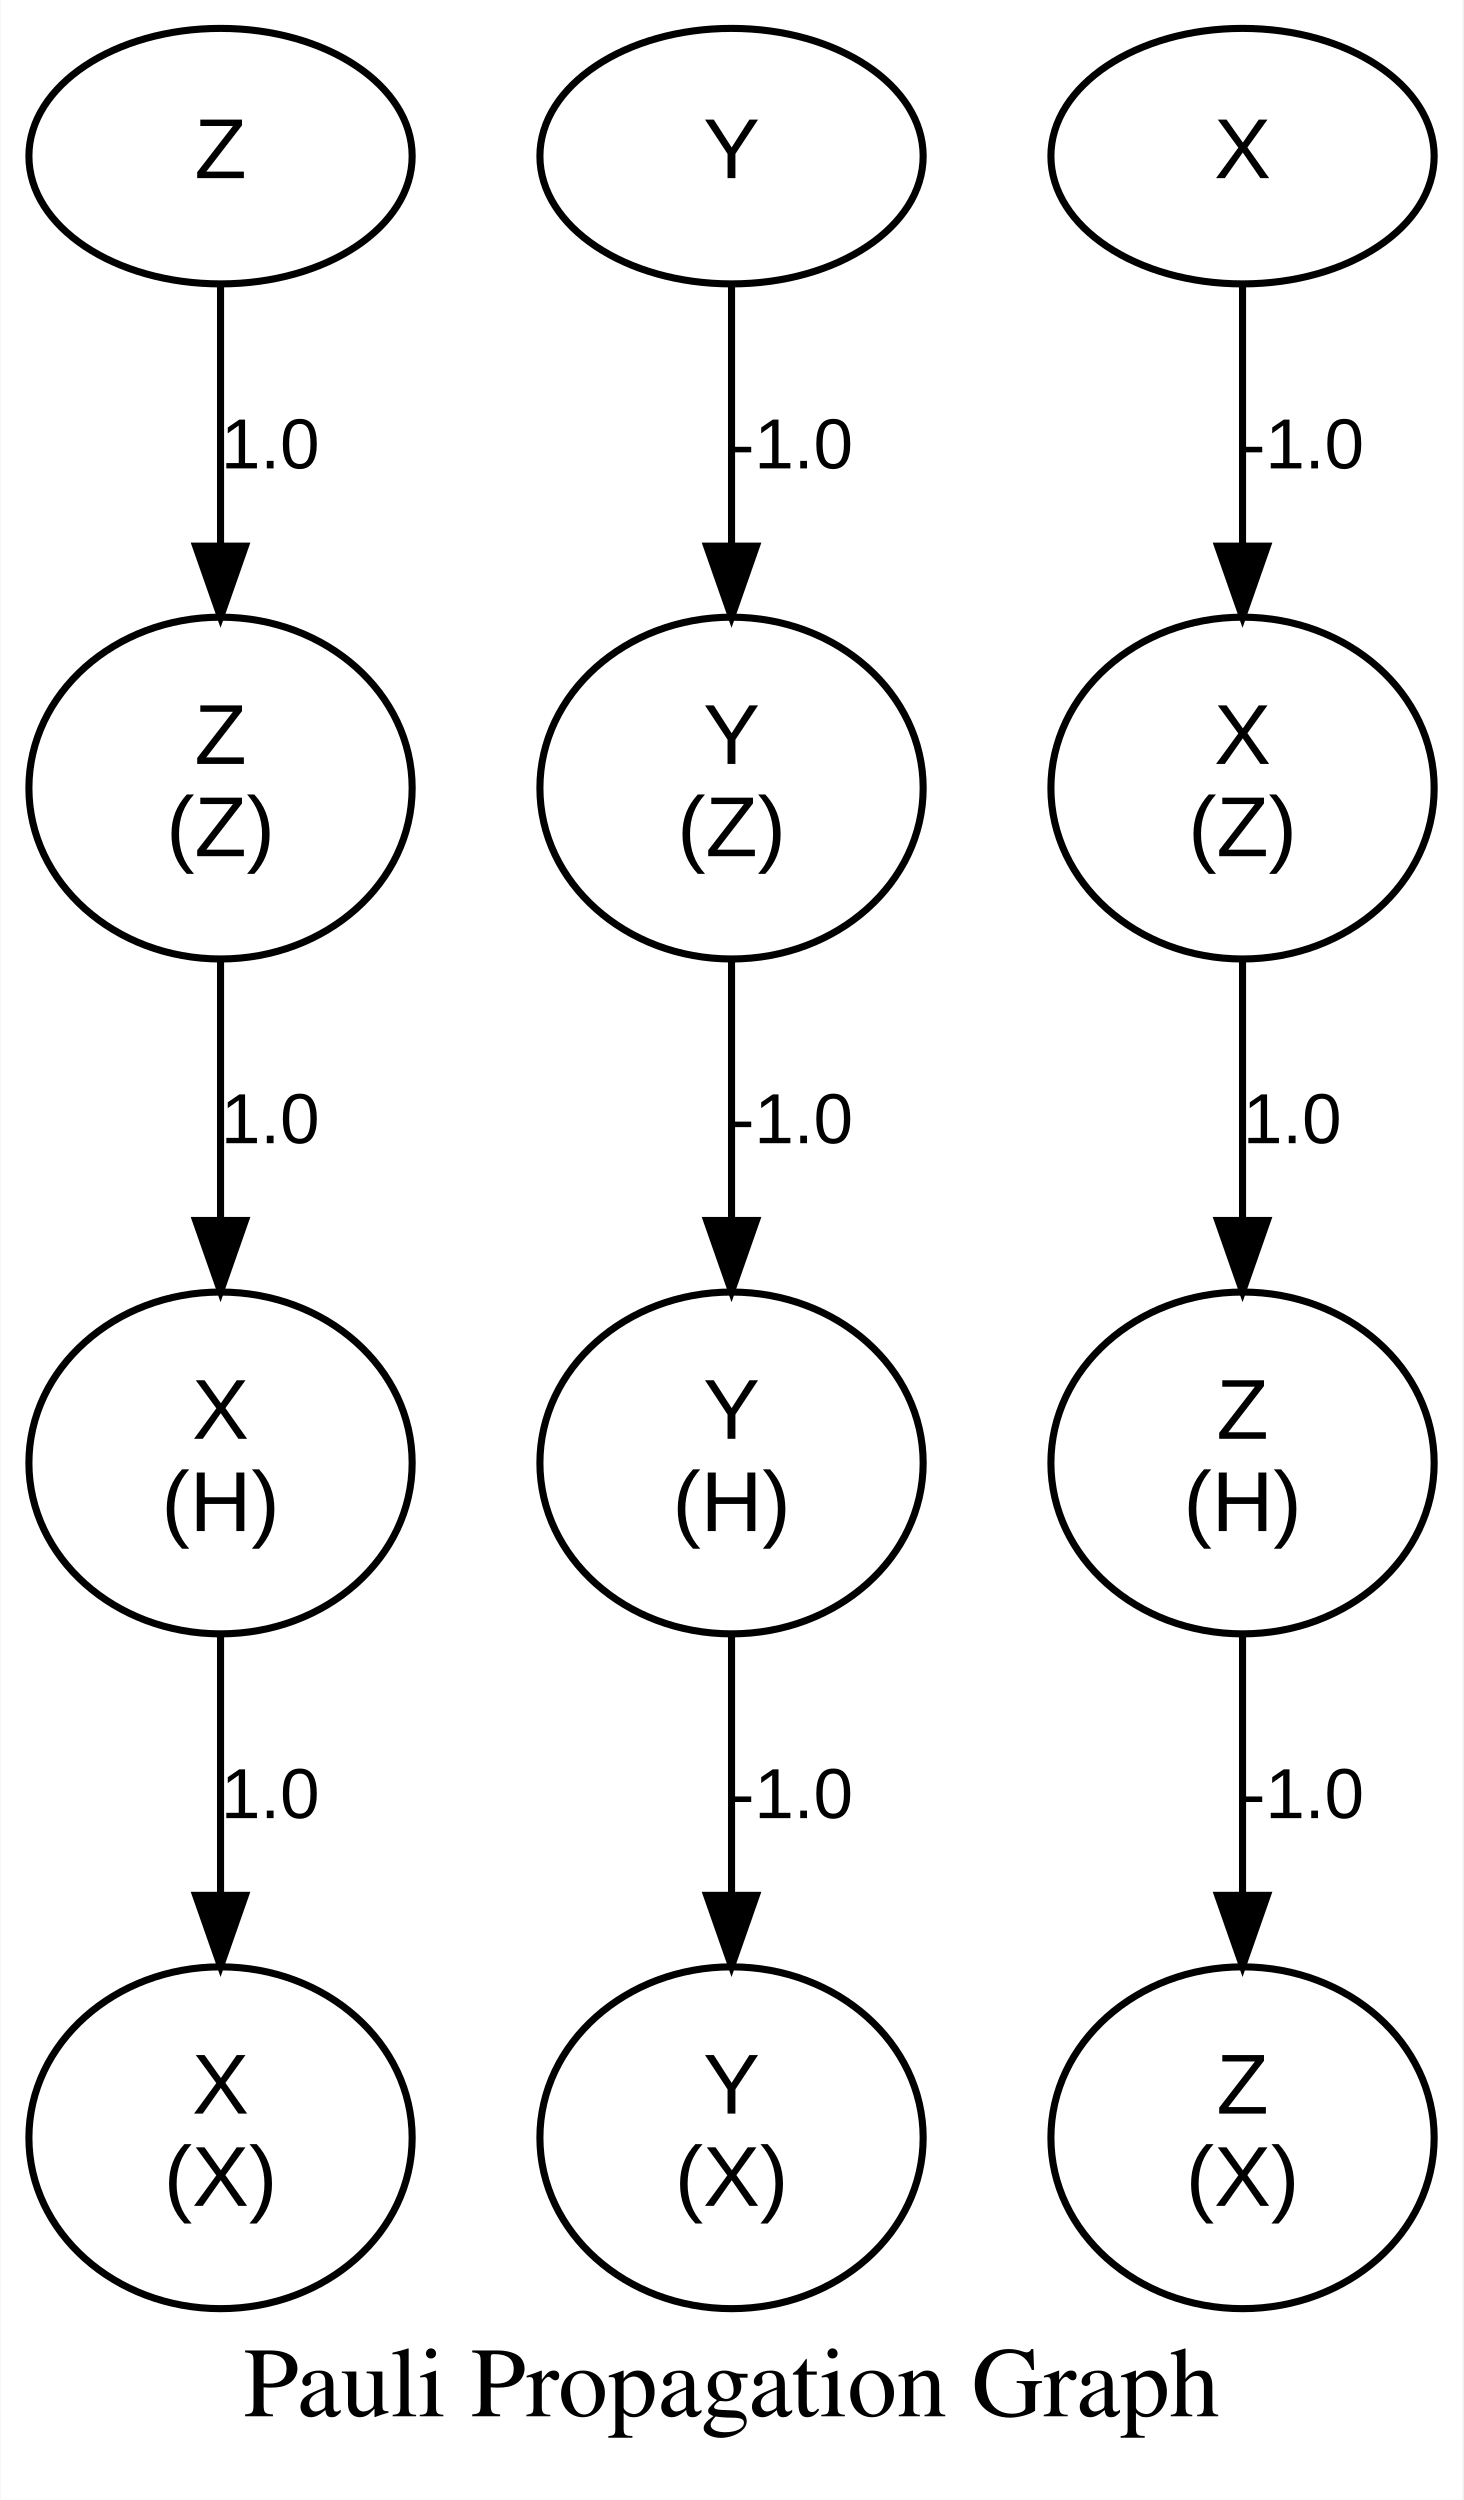
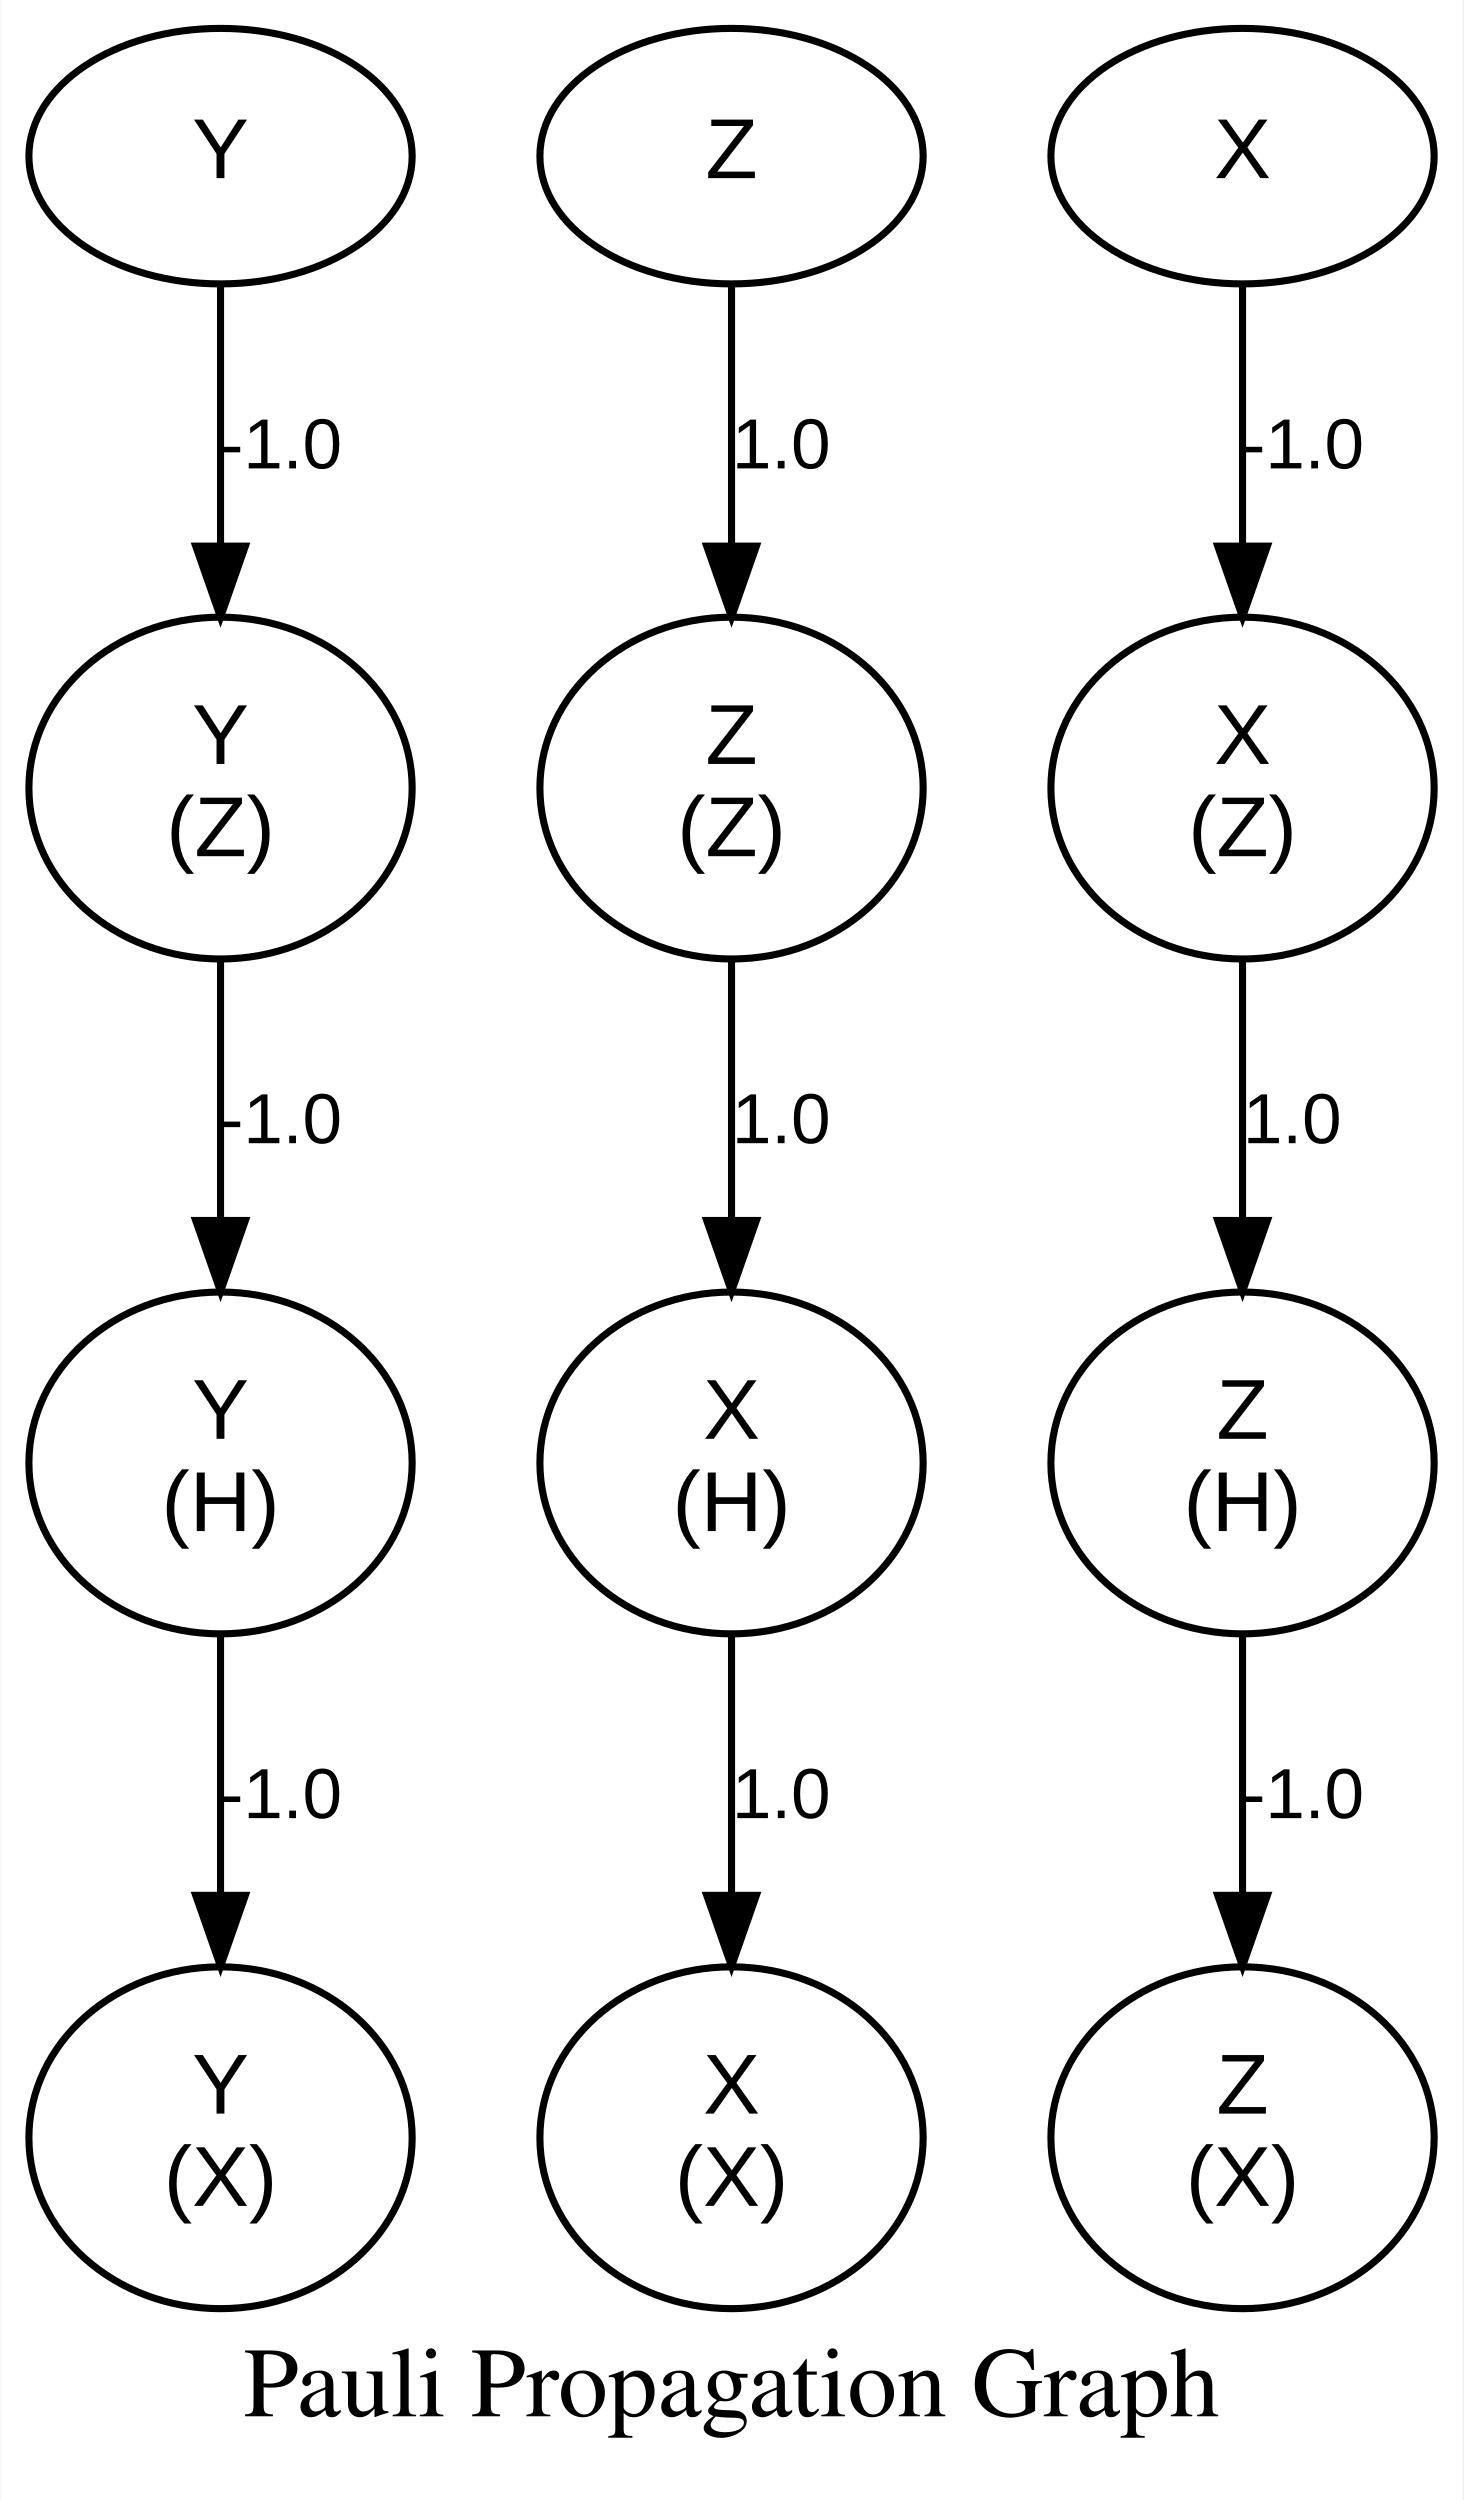
<svg xmlns="http://www.w3.org/2000/svg" width="206pt" height="352pt" viewBox="0.00 0.00 206.00 352.25">
  <g id="graph0" class="graph" transform="scale(1 1) rotate(0) translate(4 348.25)">
    <polygon fill="white" stroke="transparent" points="-4,4 -4,-348.25 202,-348.25 202,4 -4,4" />
    <text text-anchor="middle" x="99" y="-7.8" font-family="Times,serif" font-size="14.00">Pauli Propagation Graph</text>
    <g id="node1" class="node">
      <ellipse fill="none" stroke="black" cx="27" cy="-237.21" rx="27" ry="24.08" />
-       <text text-anchor="middle" x="27" y="-240.61" font-family="Arial" font-size="12.00">Z</text>
+       <text text-anchor="middle" x="27" y="-240.61" font-family="Arial" font-size="12.00">Y</text>
      <text text-anchor="middle" x="27" y="-227.61" font-family="Arial" font-size="12.00">(Z)</text>
    </g>
-     <g id="node4" class="node">
+     <g id="node11" class="node">
      <ellipse fill="none" stroke="black" cx="27" cy="-142.12" rx="27" ry="24.08" />
-       <text text-anchor="middle" x="27" y="-145.52" font-family="Arial" font-size="12.00">X</text>
+       <text text-anchor="middle" x="27" y="-145.52" font-family="Arial" font-size="12.00">Y</text>
      <text text-anchor="middle" x="27" y="-132.52" font-family="Arial" font-size="12.00">(H)</text>
    </g>
-     <g id="edge9" class="edge">
+     <g id="edge6" class="edge">
      <path fill="none" stroke="black" d="M27,-212.72C27,-201.72 27,-188.43 27,-176.42" />
      <polygon fill="black" stroke="black" points="30.5,-176.28 27,-166.28 23.5,-176.28 30.5,-176.28" />
-       <text text-anchor="middle" x="34" y="-187.17" font-family="Arial" font-size="10.00">1.0</text>
+       <text text-anchor="middle" x="35.5" y="-187.17" font-family="Arial" font-size="10.00">-1.0</text>
    </g>
    <g id="node2" class="node">
+       <ellipse fill="none" stroke="black" cx="99" cy="-142.12" rx="27" ry="24.08" />
+       <text text-anchor="middle" x="99" y="-145.52" font-family="Arial" font-size="12.00">X</text>
+       <text text-anchor="middle" x="99" y="-132.52" font-family="Arial" font-size="12.00">(H)</text>
+     </g>
+     <g id="node4" class="node">
      <ellipse fill="none" stroke="black" cx="99" cy="-47.04" rx="27" ry="24.08" />
-       <text text-anchor="middle" x="99" y="-50.44" font-family="Arial" font-size="12.00">Y</text>
+       <text text-anchor="middle" x="99" y="-50.44" font-family="Arial" font-size="12.00">X</text>
      <text text-anchor="middle" x="99" y="-37.44" font-family="Arial" font-size="12.00">(X)</text>
    </g>
+     <g id="edge4" class="edge">
+       <path fill="none" stroke="black" d="M99,-117.64C99,-106.64 99,-93.34 99,-81.33" />
+       <polygon fill="black" stroke="black" points="102.5,-81.2 99,-71.2 95.5,-81.2 102.5,-81.2" />
+       <text text-anchor="middle" x="106" y="-92.08" font-family="Arial" font-size="10.00">1.0</text>
+     </g>
    <g id="node3" class="node">
-       <ellipse fill="none" stroke="black" cx="99" cy="-237.21" rx="27" ry="24.08" />
-       <text text-anchor="middle" x="99" y="-240.61" font-family="Arial" font-size="12.00">Y</text>
-       <text text-anchor="middle" x="99" y="-227.61" font-family="Arial" font-size="12.00">(Z)</text>
-     </g>
-     <g id="node7" class="node">
-       <ellipse fill="none" stroke="black" cx="99" cy="-142.12" rx="27" ry="24.08" />
-       <text text-anchor="middle" x="99" y="-145.52" font-family="Arial" font-size="12.00">Y</text>
-       <text text-anchor="middle" x="99" y="-132.52" font-family="Arial" font-size="12.00">(H)</text>
-     </g>
-     <g id="edge8" class="edge">
-       <path fill="none" stroke="black" d="M99,-212.72C99,-201.72 99,-188.43 99,-176.42" />
-       <polygon fill="black" stroke="black" points="102.5,-176.28 99,-166.28 95.5,-176.28 102.5,-176.28" />
-       <text text-anchor="middle" x="107.5" y="-187.17" font-family="Arial" font-size="10.00">-1.0</text>
-     </g>
-     <g id="node8" class="node">
-       <ellipse fill="none" stroke="black" cx="27" cy="-47.04" rx="27" ry="24.08" />
-       <text text-anchor="middle" x="27" y="-50.44" font-family="Arial" font-size="12.00">X</text>
-       <text text-anchor="middle" x="27" y="-37.44" font-family="Arial" font-size="12.00">(X)</text>
-     </g>
-     <g id="edge4" class="edge">
-       <path fill="none" stroke="black" d="M27,-117.64C27,-106.64 27,-93.34 27,-81.33" />
-       <polygon fill="black" stroke="black" points="30.5,-81.2 27,-71.2 23.5,-81.2 30.5,-81.2" />
-       <text text-anchor="middle" x="34" y="-92.08" font-family="Arial" font-size="10.00">1.0</text>
+       <ellipse fill="none" stroke="black" cx="171" cy="-47.04" rx="27" ry="24.08" />
+       <text text-anchor="middle" x="171" y="-50.44" font-family="Arial" font-size="12.00">Z</text>
+       <text text-anchor="middle" x="171" y="-37.44" font-family="Arial" font-size="12.00">(X)</text>
    </g>
    <g id="node5" class="node">
      <ellipse fill="none" stroke="black" cx="171" cy="-326.25" rx="27" ry="18" />
      <text text-anchor="middle" x="171" y="-323.15" font-family="Arial" font-size="12.00">X</text>
    </g>
-     <g id="node10" class="node">
+     <g id="node8" class="node">
      <ellipse fill="none" stroke="black" cx="171" cy="-237.21" rx="27" ry="24.08" />
      <text text-anchor="middle" x="171" y="-240.61" font-family="Arial" font-size="12.00">X</text>
      <text text-anchor="middle" x="171" y="-227.61" font-family="Arial" font-size="12.00">(Z)</text>
    </g>
-     <g id="edge5" class="edge">
+     <g id="edge2" class="edge">
      <path fill="none" stroke="black" d="M171,-308.05C171,-297.6 171,-283.91 171,-271.42" />
      <polygon fill="black" stroke="black" points="174.5,-271.3 171,-261.3 167.5,-271.3 174.5,-271.3" />
      <text text-anchor="middle" x="179.5" y="-282.25" font-family="Arial" font-size="10.00">-1.0</text>
    </g>
    <g id="node6" class="node">
+       <ellipse fill="none" stroke="black" cx="27" cy="-47.04" rx="27" ry="24.08" />
+       <text text-anchor="middle" x="27" y="-50.44" font-family="Arial" font-size="12.00">Y</text>
+       <text text-anchor="middle" x="27" y="-37.44" font-family="Arial" font-size="12.00">(X)</text>
+     </g>
+     <g id="node7" class="node">
+       <ellipse fill="none" stroke="black" cx="99" cy="-237.21" rx="27" ry="24.08" />
+       <text text-anchor="middle" x="99" y="-240.61" font-family="Arial" font-size="12.00">Z</text>
+       <text text-anchor="middle" x="99" y="-227.61" font-family="Arial" font-size="12.00">(Z)</text>
+     </g>
+     <g id="edge7" class="edge">
+       <path fill="none" stroke="black" d="M99,-212.72C99,-201.72 99,-188.43 99,-176.42" />
+       <polygon fill="black" stroke="black" points="102.5,-176.28 99,-166.28 95.5,-176.28 102.5,-176.28" />
+       <text text-anchor="middle" x="106" y="-187.17" font-family="Arial" font-size="10.00">1.0</text>
+     </g>
+     <g id="node10" class="node">
      <ellipse fill="none" stroke="black" cx="171" cy="-142.12" rx="27" ry="24.08" />
      <text text-anchor="middle" x="171" y="-145.52" font-family="Arial" font-size="12.00">Z</text>
      <text text-anchor="middle" x="171" y="-132.52" font-family="Arial" font-size="12.00">(H)</text>
    </g>
-     <g id="node12" class="node">
-       <ellipse fill="none" stroke="black" cx="171" cy="-47.04" rx="27" ry="24.08" />
-       <text text-anchor="middle" x="171" y="-50.44" font-family="Arial" font-size="12.00">Z</text>
-       <text text-anchor="middle" x="171" y="-37.44" font-family="Arial" font-size="12.00">(X)</text>
+     <g id="edge9" class="edge">
+       <path fill="none" stroke="black" d="M171,-212.72C171,-201.72 171,-188.43 171,-176.42" />
+       <polygon fill="black" stroke="black" points="174.5,-176.28 171,-166.28 167.5,-176.28 174.5,-176.28" />
+       <text text-anchor="middle" x="178" y="-187.17" font-family="Arial" font-size="10.00">1.0</text>
+     </g>
+     <g id="node9" class="node">
+       <ellipse fill="none" stroke="black" cx="99" cy="-326.25" rx="27" ry="18" />
+       <text text-anchor="middle" x="99" y="-323.15" font-family="Arial" font-size="12.00">Z</text>
    </g>
    <g id="edge1" class="edge">
+       <path fill="none" stroke="black" d="M99,-308.05C99,-297.6 99,-283.91 99,-271.42" />
+       <polygon fill="black" stroke="black" points="102.5,-271.3 99,-261.3 95.5,-271.3 102.5,-271.3" />
+       <text text-anchor="middle" x="106" y="-282.25" font-family="Arial" font-size="10.00">1.0</text>
+     </g>
+     <g id="edge8" class="edge">
      <path fill="none" stroke="black" d="M171,-117.64C171,-106.64 171,-93.34 171,-81.33" />
      <polygon fill="black" stroke="black" points="174.5,-81.2 171,-71.2 167.5,-81.2 174.5,-81.2" />
      <text text-anchor="middle" x="179.5" y="-92.08" font-family="Arial" font-size="10.00">-1.0</text>
    </g>
+     <g id="edge5" class="edge">
+       <path fill="none" stroke="black" d="M27,-117.64C27,-106.64 27,-93.34 27,-81.33" />
+       <polygon fill="black" stroke="black" points="30.5,-81.2 27,-71.2 23.5,-81.2 30.5,-81.2" />
+       <text text-anchor="middle" x="35.5" y="-92.08" font-family="Arial" font-size="10.00">-1.0</text>
+     </g>
+     <g id="node12" class="node">
+       <ellipse fill="none" stroke="black" cx="27" cy="-326.25" rx="27" ry="18" />
+       <text text-anchor="middle" x="27" y="-323.15" font-family="Arial" font-size="12.00">Y</text>
+     </g>
    <g id="edge3" class="edge">
-       <path fill="none" stroke="black" d="M99,-117.64C99,-106.64 99,-93.34 99,-81.33" />
-       <polygon fill="black" stroke="black" points="102.5,-81.2 99,-71.2 95.5,-81.2 102.5,-81.2" />
-       <text text-anchor="middle" x="107.5" y="-92.08" font-family="Arial" font-size="10.00">-1.0</text>
-     </g>
-     <g id="node9" class="node">
-       <ellipse fill="none" stroke="black" cx="27" cy="-326.25" rx="27" ry="18" />
-       <text text-anchor="middle" x="27" y="-323.15" font-family="Arial" font-size="12.00">Z</text>
-     </g>
-     <g id="edge7" class="edge">
      <path fill="none" stroke="black" d="M27,-308.05C27,-297.6 27,-283.91 27,-271.42" />
      <polygon fill="black" stroke="black" points="30.5,-271.3 27,-261.3 23.5,-271.3 30.5,-271.3" />
-       <text text-anchor="middle" x="34" y="-282.25" font-family="Arial" font-size="10.00">1.0</text>
-     </g>
-     <g id="edge2" class="edge">
-       <path fill="none" stroke="black" d="M171,-212.72C171,-201.72 171,-188.43 171,-176.42" />
-       <polygon fill="black" stroke="black" points="174.5,-176.28 171,-166.28 167.5,-176.28 174.5,-176.28" />
-       <text text-anchor="middle" x="178" y="-187.17" font-family="Arial" font-size="10.00">1.0</text>
-     </g>
-     <g id="node11" class="node">
-       <ellipse fill="none" stroke="black" cx="99" cy="-326.25" rx="27" ry="18" />
-       <text text-anchor="middle" x="99" y="-323.15" font-family="Arial" font-size="12.00">Y</text>
-     </g>
-     <g id="edge6" class="edge">
-       <path fill="none" stroke="black" d="M99,-308.05C99,-297.6 99,-283.91 99,-271.42" />
-       <polygon fill="black" stroke="black" points="102.5,-271.3 99,-261.3 95.5,-271.3 102.5,-271.3" />
-       <text text-anchor="middle" x="107.5" y="-282.25" font-family="Arial" font-size="10.00">-1.0</text>
+       <text text-anchor="middle" x="35.5" y="-282.25" font-family="Arial" font-size="10.00">-1.0</text>
    </g>
  </g>
</svg>
